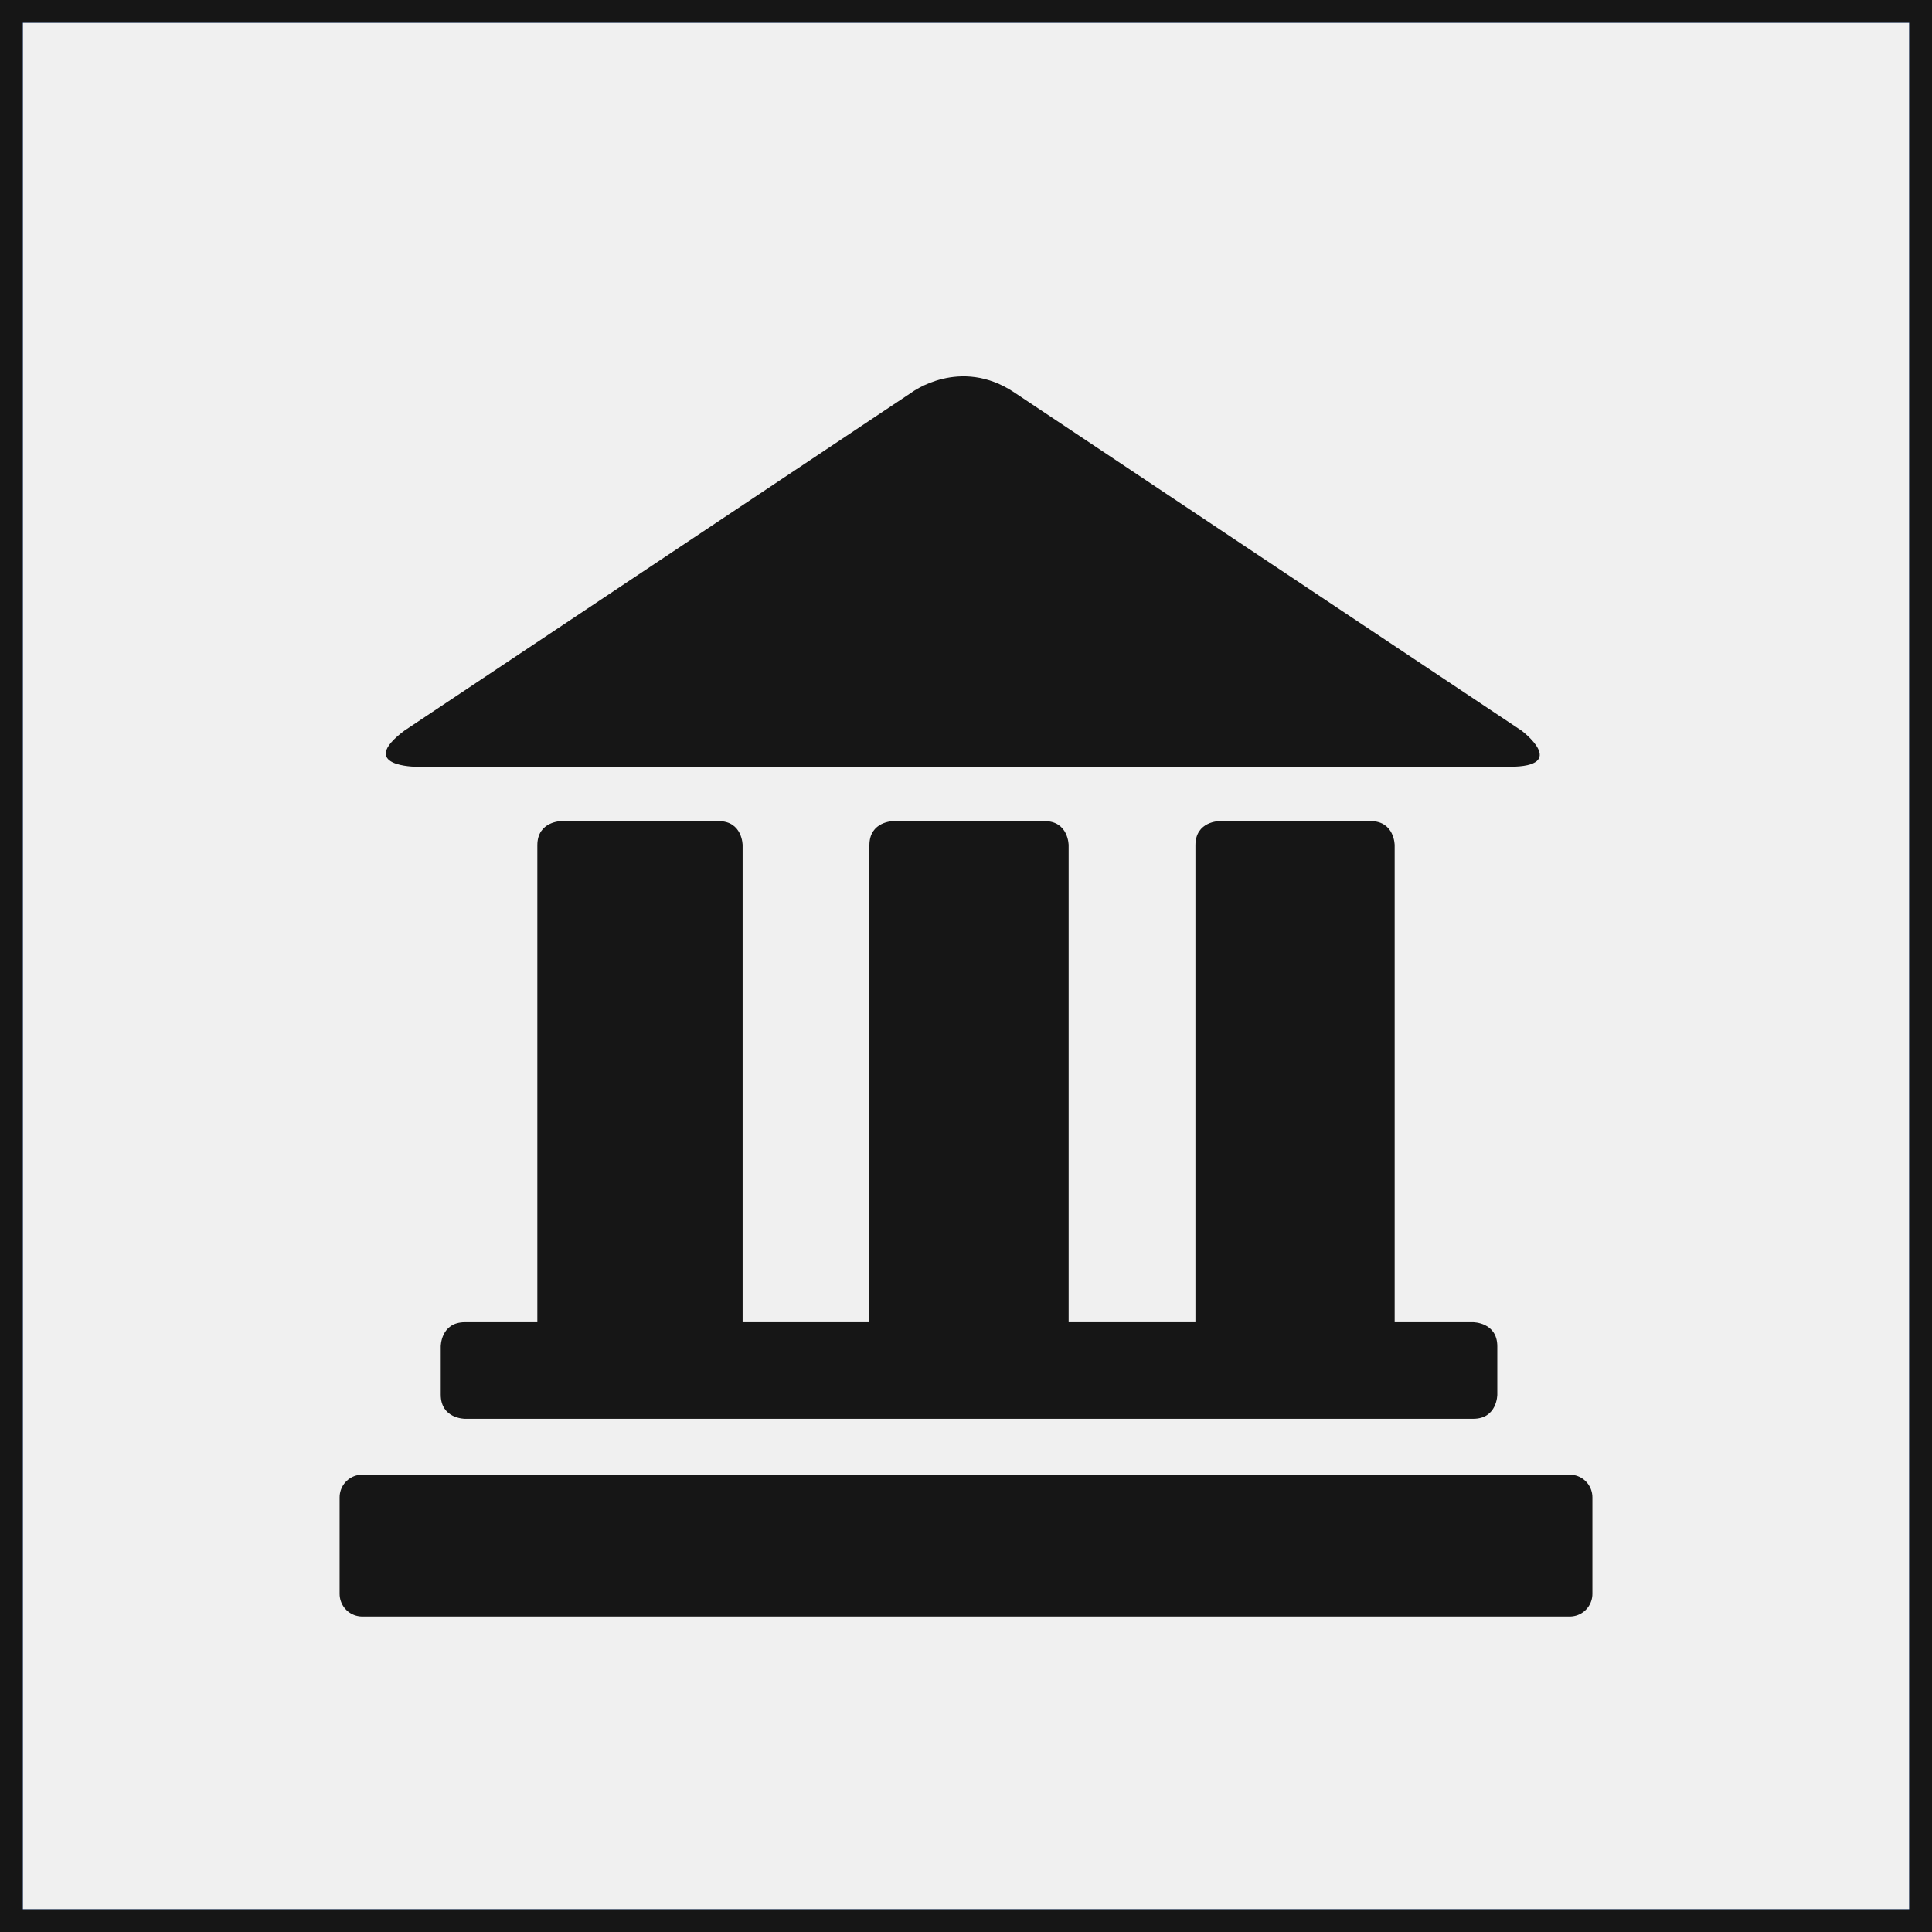
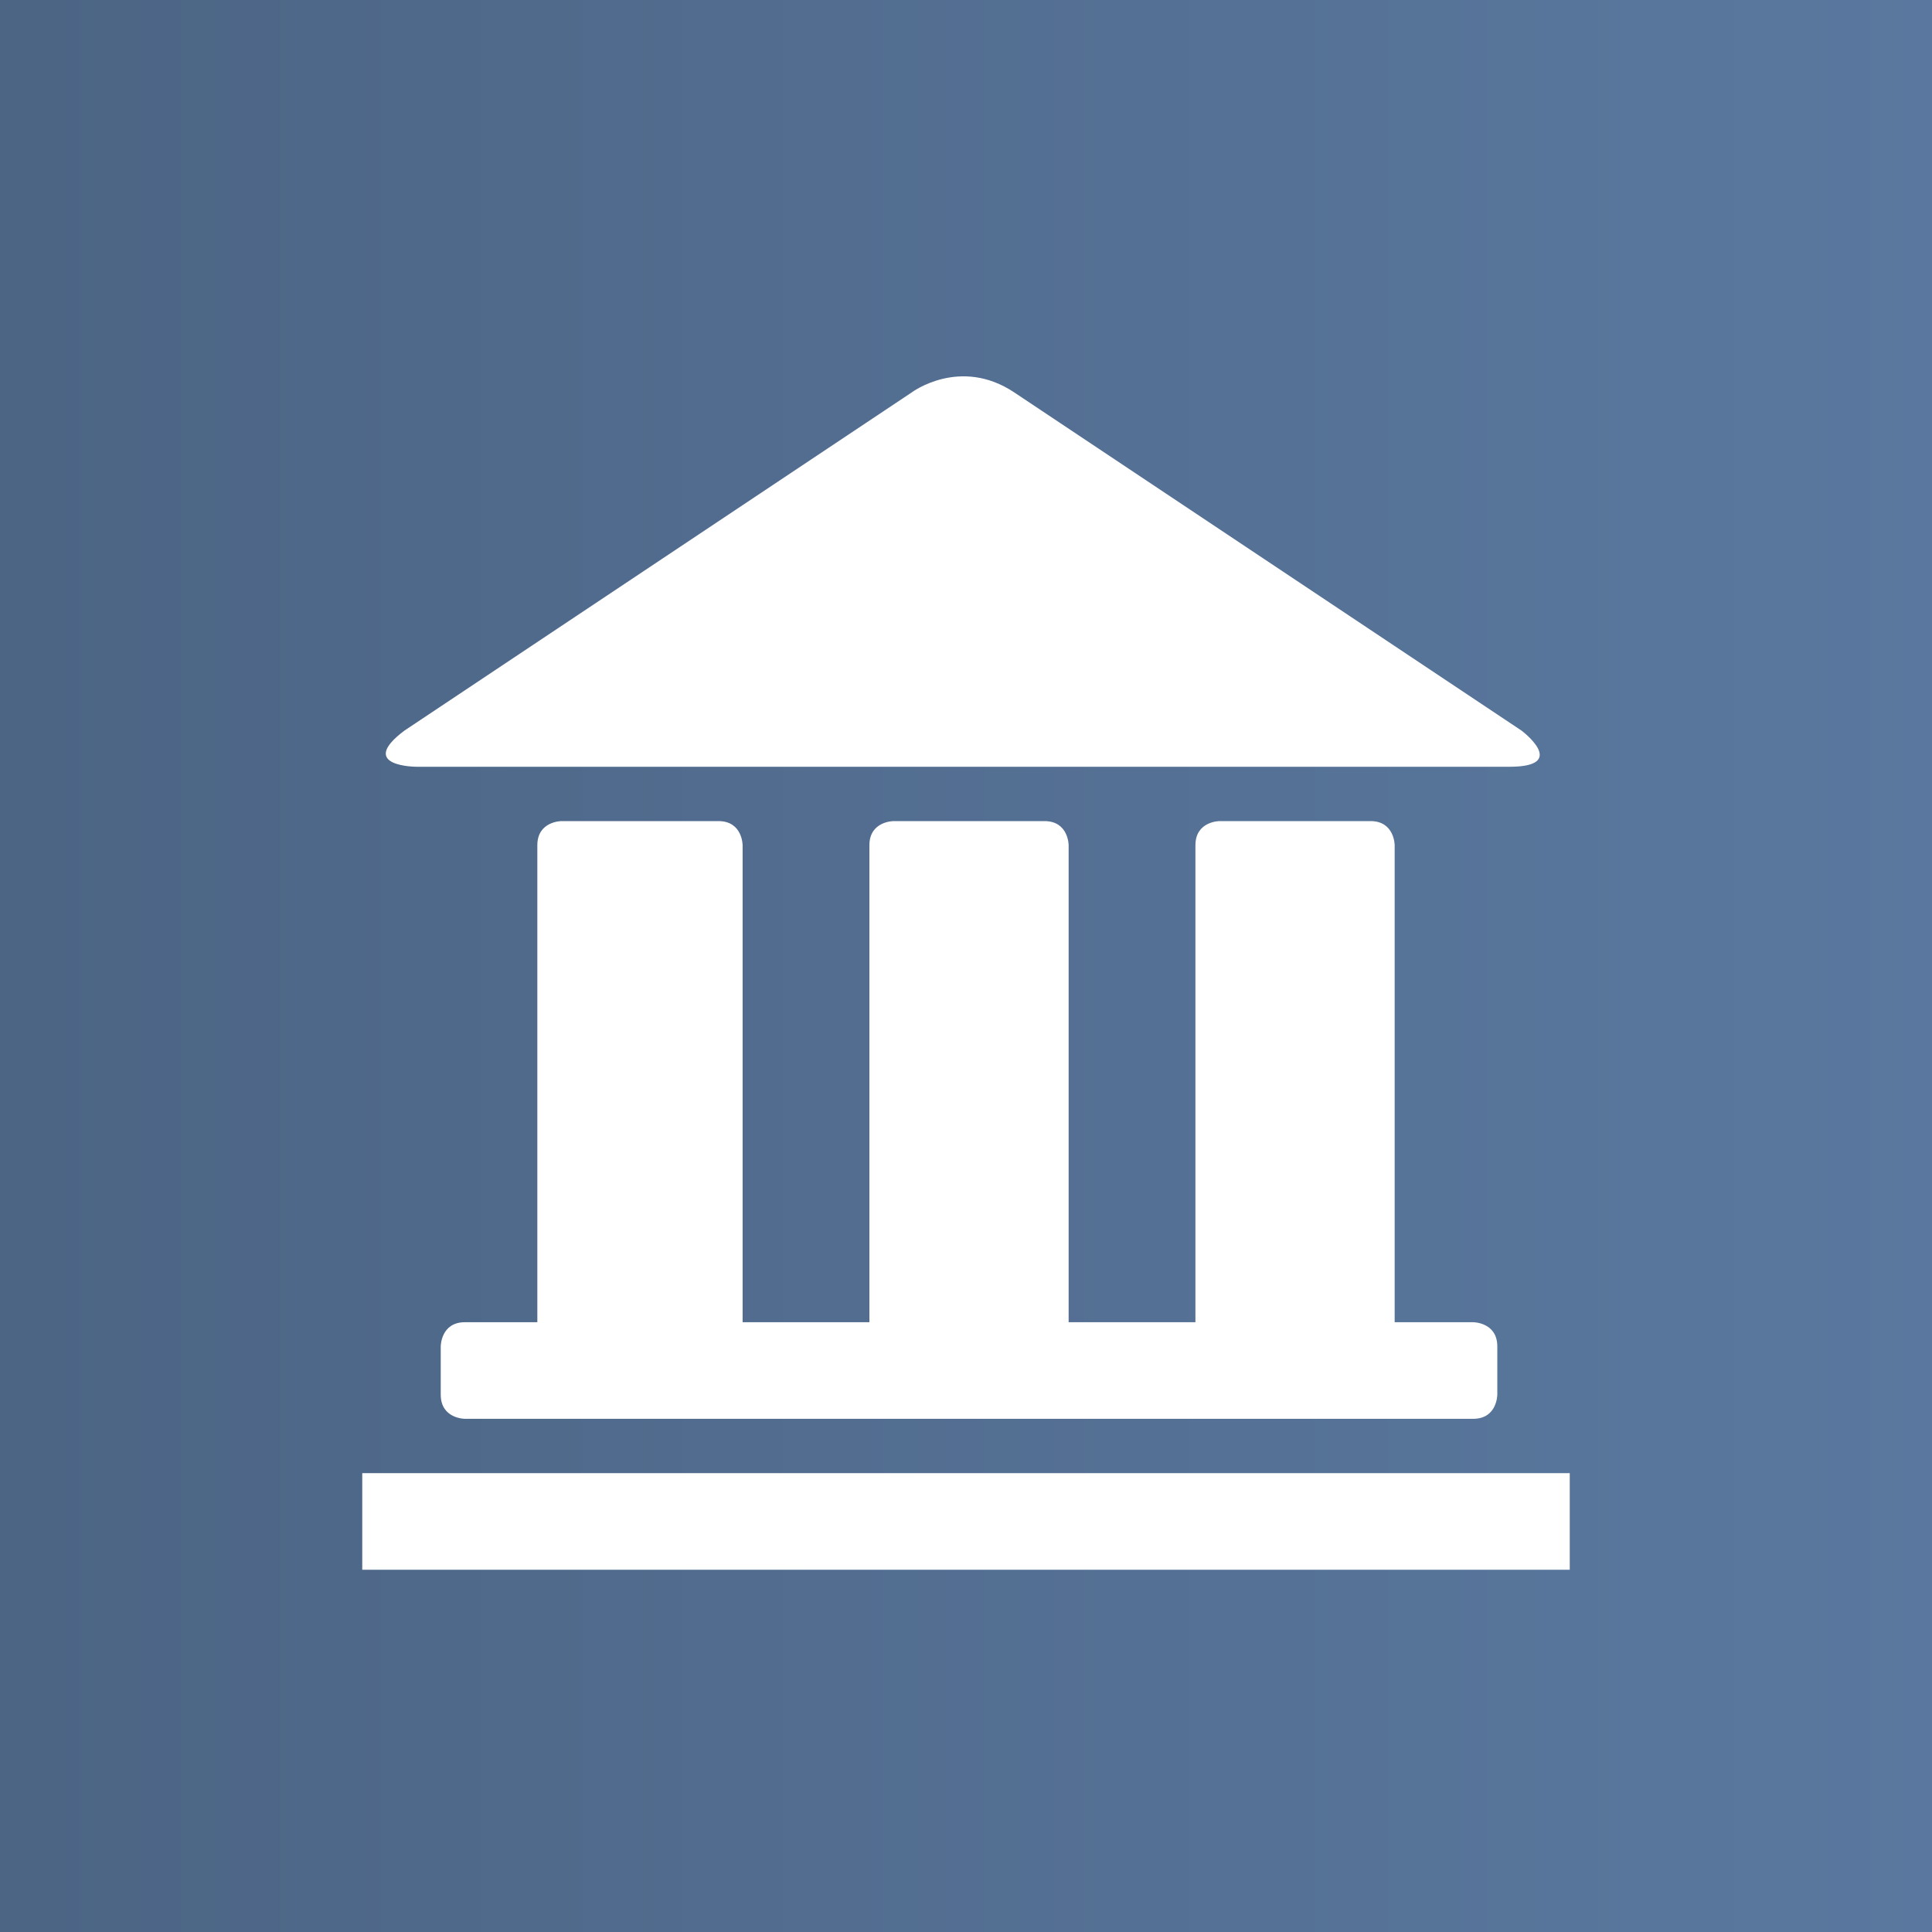
- <svg xmlns="http://www.w3.org/2000/svg" xmlns:xlink="http://www.w3.org/1999/xlink" version="1.1" id="Layer_1" x="0px" y="0px" width="32px" height="32px" viewBox="0 0 32 32" style="enable-background:new 0 0 32 32;" xml:space="preserve">
-   <style type="text/css">
- 	
- 		.st0{clip-path:url(#SVGID_1_);fill:none;stroke:#0E2F6E;stroke-width:0.75;stroke-linecap:round;stroke-linejoin:round;stroke-miterlimit:10;}
- 	.st1{fill:#161616;stroke:#161616;stroke-width:0.75;stroke-linecap:round;stroke-linejoin:round;stroke-miterlimit:10;}
- 	.st2{clip-path:url(#SVGID_2_);fill:#161616;}
- 	.st3{clip-path:url(#SVGID_3_);fill:#161616;}
- </style>
+ <svg xmlns="http://www.w3.org/2000/svg" xmlns:xlink="http://www.w3.org/1999/xlink" version="1.1" id="Layer_1" x="0px" y="0px" viewBox="0 0 32 32" enable-background="new 0 0 32 32" xml:space="preserve">
  <g>
-     <g>
-       <g>
-         <defs>
-           <rect id="SVGID_762_" width="32" height="32" />
-         </defs>
-         <clipPath id="SVGID_1_">
-           <use xlink:href="#SVGID_762_" style="overflow:visible;" />
-         </clipPath>
-         <rect class="st0" width="32" height="32" />
-         <use xlink:href="#SVGID_762_" style="overflow:visible;fill:none;stroke:#0E2F6E;stroke-width:0.75;stroke-linecap:round;stroke-linejoin:round;stroke-miterlimit:10;" />
-       </g>
-     </g>
-     <polygon class="st1" points="26,24.8 26,24.8 26,26.4 6,26.4 6,24.8  " />
-     <g>
-       <g>
-         <defs>
-           <rect id="SVGID_761_" width="32" height="32" />
-         </defs>
-         <clipPath id="SVGID_2_">
-           <use xlink:href="#SVGID_761_" style="overflow:visible;" />
-         </clipPath>
-         <path class="st2" d="M24.8,23.1v-0.8c0-0.4-0.4-0.4-0.4-0.4h-1.3c0,0,0,0,0-0.1V14c0,0,0-0.4-0.4-0.4h-2.5c0,0-0.4,0-0.4,0.4v7.8     c0,0,0,0,0,0.1h-2.1c0,0,0,0,0-0.1V14c0,0,0-0.4-0.4-0.4h-2.5c0,0-0.4,0-0.4,0.4v7.8c0,0,0,0,0,0.1h-2.1c0,0,0,0,0-0.1V14     c0,0,0-0.4-0.4-0.4H9.3c0,0-0.4,0-0.4,0.4v7.8c0,0,0,0,0,0.1H7.7c-0.4,0-0.4,0.4-0.4,0.4v0.8c0,0.4,0.4,0.4,0.4,0.4h16.7     C24.8,23.5,24.8,23.1,24.8,23.1" />
-       </g>
-       <g>
-         <defs>
-           <rect id="SVGID_760_" width="32" height="32" />
-         </defs>
-         <clipPath id="SVGID_3_">
-           <use xlink:href="#SVGID_760_" style="overflow:visible;" />
-         </clipPath>
-         <path class="st3" d="M6.9,12.7c0,0-1,0-0.2-0.6l8.4-5.6c0,0,0.8-0.6,1.7,0l8.4,5.6c0,0,0.8,0.6-0.2,0.6H6.9z" />
-         <use xlink:href="#SVGID_760_" style="overflow:visible;fill:none;stroke:#161616;stroke-width:0.75;stroke-miterlimit:10;" />
-       </g>
-     </g>
+     <defs>
+       <rect id="SVGID_1_" width="32" height="32" />
+     </defs>
+     <clipPath id="SVGID_2_">
+       <use xlink:href="#SVGID_1_" overflow="visible" />
+     </clipPath>
+     <linearGradient id="SVGID_3_" gradientUnits="userSpaceOnUse" x1="-121.094" y1="162.438" x2="-120.094" y2="162.438" gradientTransform="matrix(32 0 0 -32 3875 5214)">
+       <stop offset="0" style="stop-color:#4C6585" />
+       <stop offset="1.983430e-02" style="stop-color:#4C6585" />
+       <stop offset="1" style="stop-color:#5A789F" />
+     </linearGradient>
+     <rect clip-path="url(#SVGID_2_)" fill="url(#SVGID_3_)" width="32" height="32" />
+   </g>
+   <polygon fill="#FFFFFF" points="26,24.4 26,24.4 26,26 6,26 6,24.4 " />
+   <g>
+     <defs>
+       <rect id="SVGID_4_" width="32" height="32" />
+     </defs>
+     <clipPath id="SVGID_5_">
+       <use xlink:href="#SVGID_4_" overflow="visible" />
+     </clipPath>
+     <path clip-path="url(#SVGID_5_)" fill="#FFFFFF" d="M24.8,23.1v-0.8c0-0.4-0.4-0.4-0.4-0.4h-1.3c0,0,0,0,0-0.1v-7.8   c0,0,0-0.4-0.4-0.4h-2.5c0,0-0.4,0-0.4,0.4v7.8c0,0,0,0,0,0.1h-2.1c0,0,0,0,0-0.1v-7.8c0,0,0-0.4-0.4-0.4h-2.5c0,0-0.4,0-0.4,0.4   v7.8c0,0,0,0,0,0.1h-2.1c0,0,0,0,0-0.1v-7.8c0,0,0-0.4-0.4-0.4H9.3c0,0-0.4,0-0.4,0.4v7.8c0,0,0,0,0,0.1H7.7   c-0.4,0-0.4,0.4-0.4,0.4v0.8c0,0.4,0.4,0.4,0.4,0.4h16.7C24.8,23.5,24.8,23.1,24.8,23.1" />
+     <path clip-path="url(#SVGID_5_)" fill="#FFFFFF" d="M6.9,12.7c0,0-1,0-0.2-0.6l8.4-5.6c0,0,0.8-0.6,1.7,0l8.4,5.6   c0,0,0.8,0.6-0.2,0.6H6.9z" />
  </g>
</svg>
